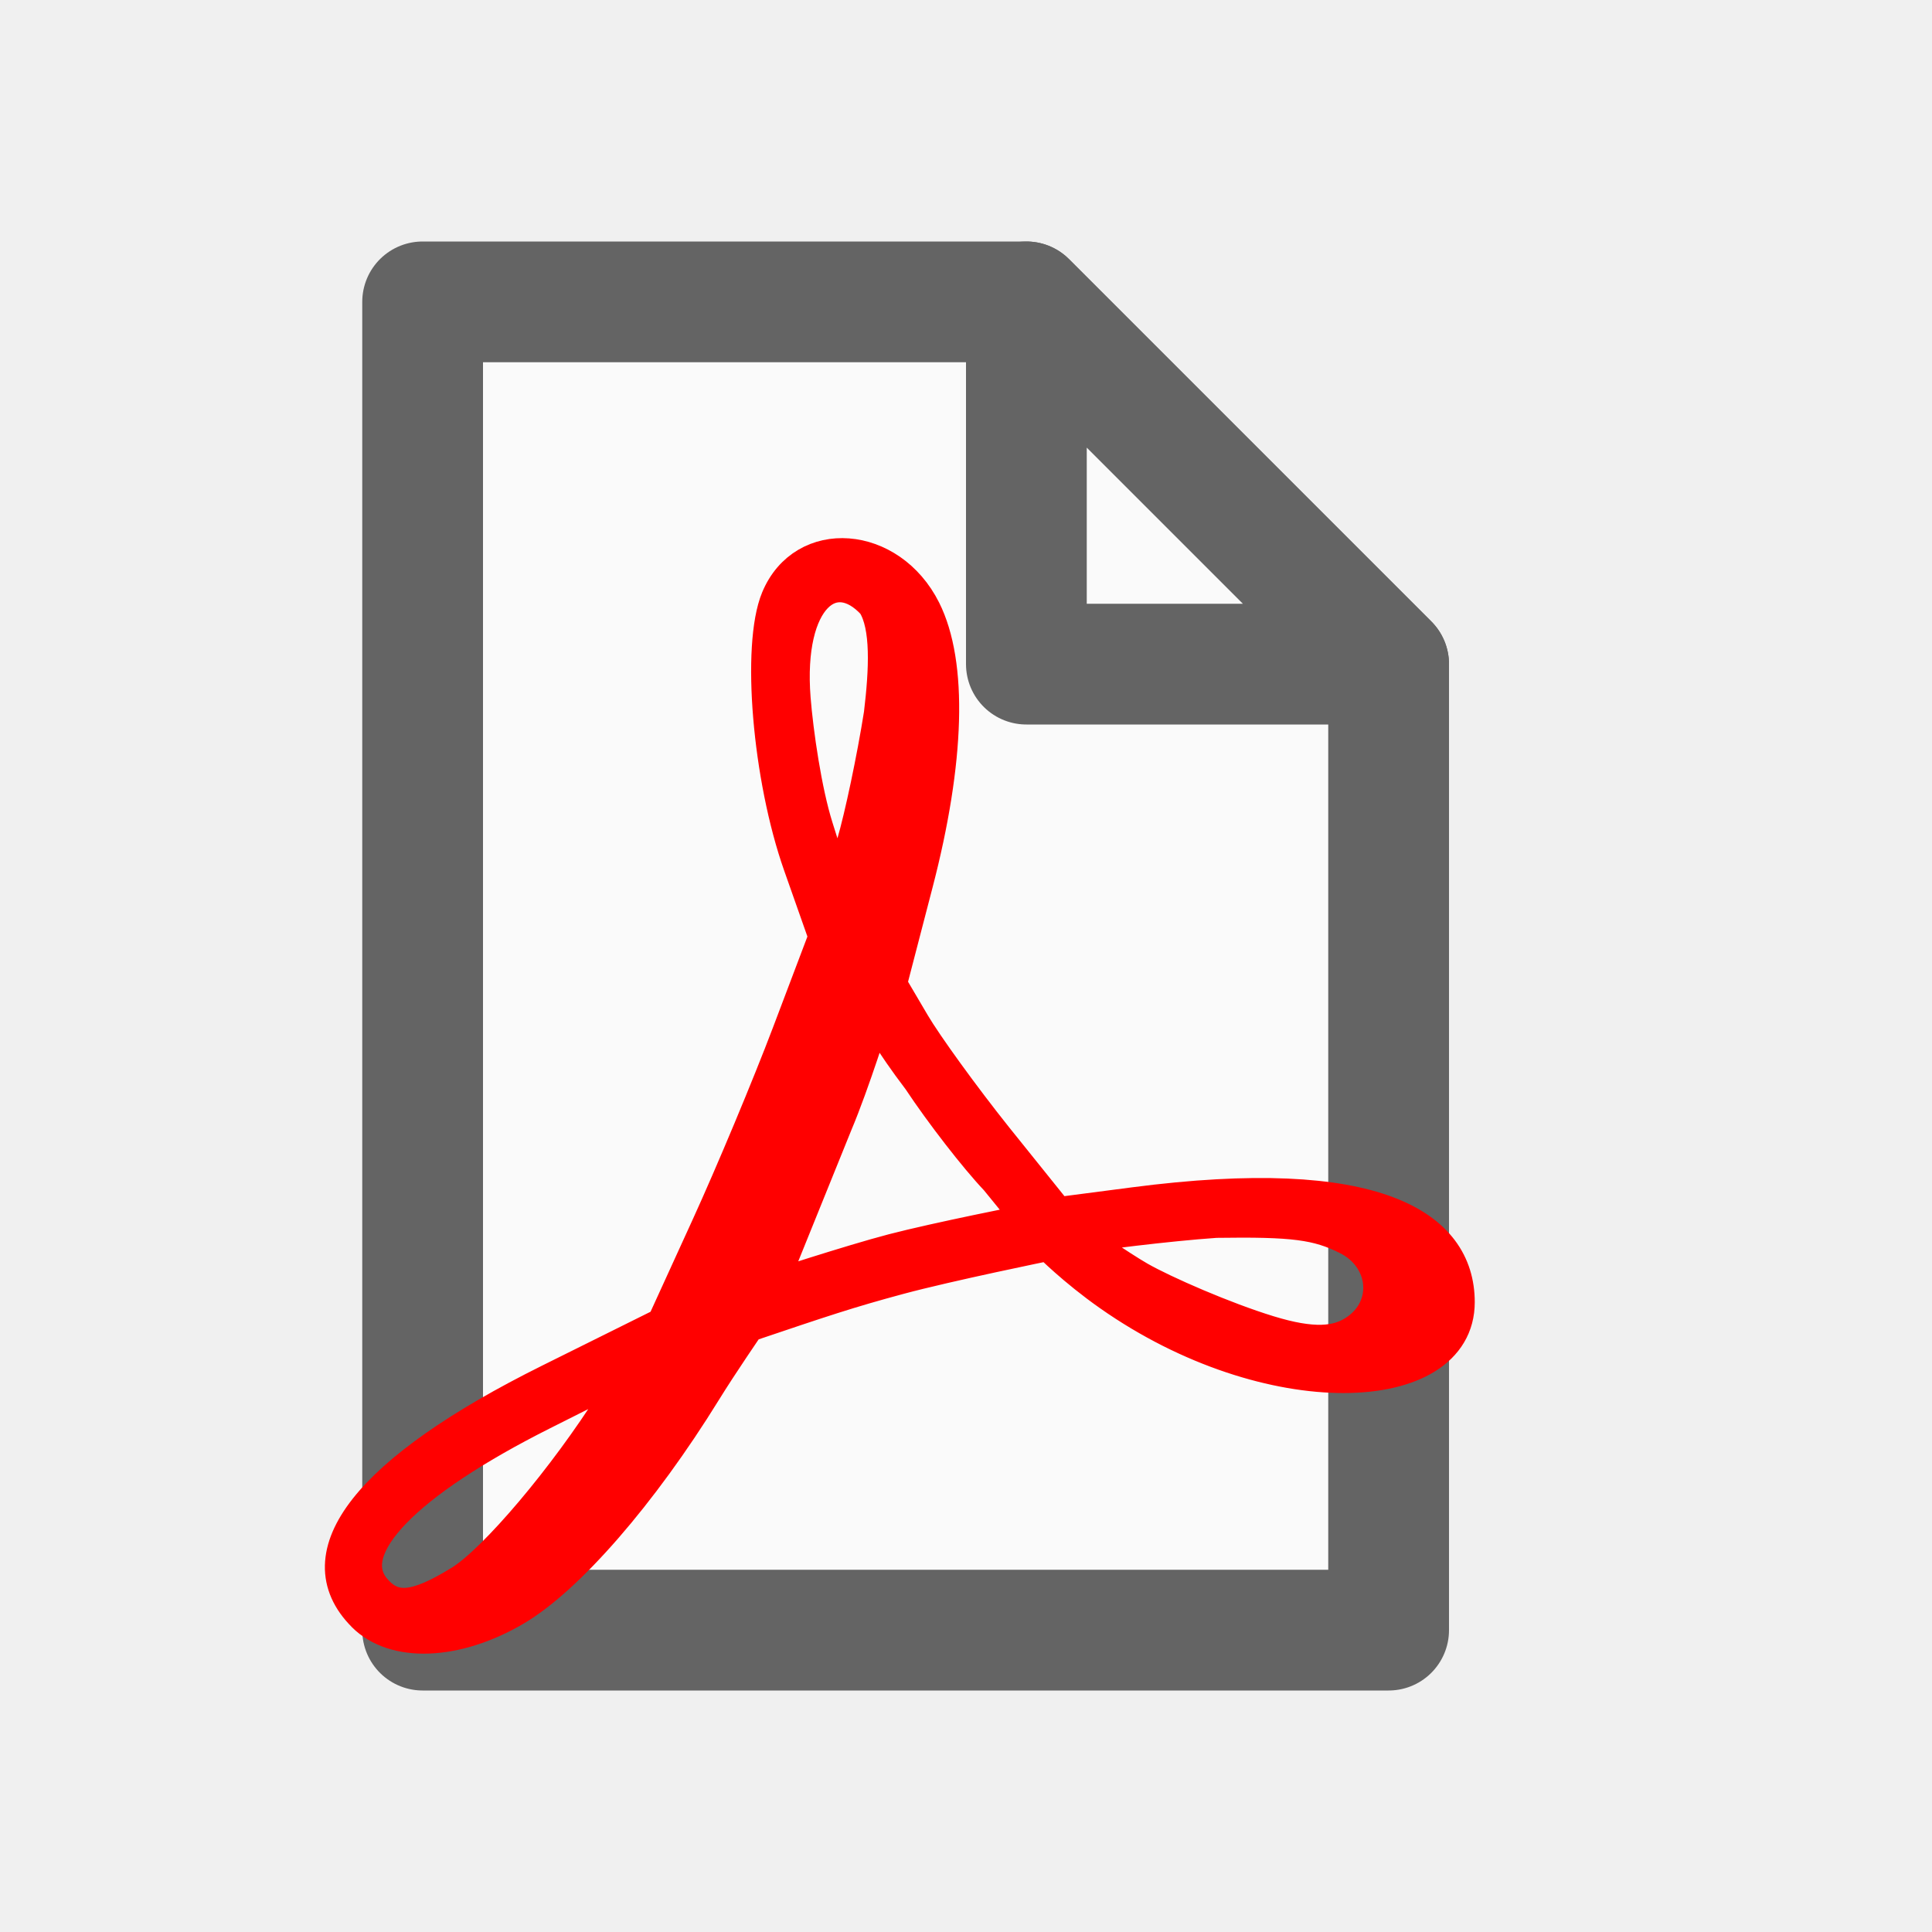
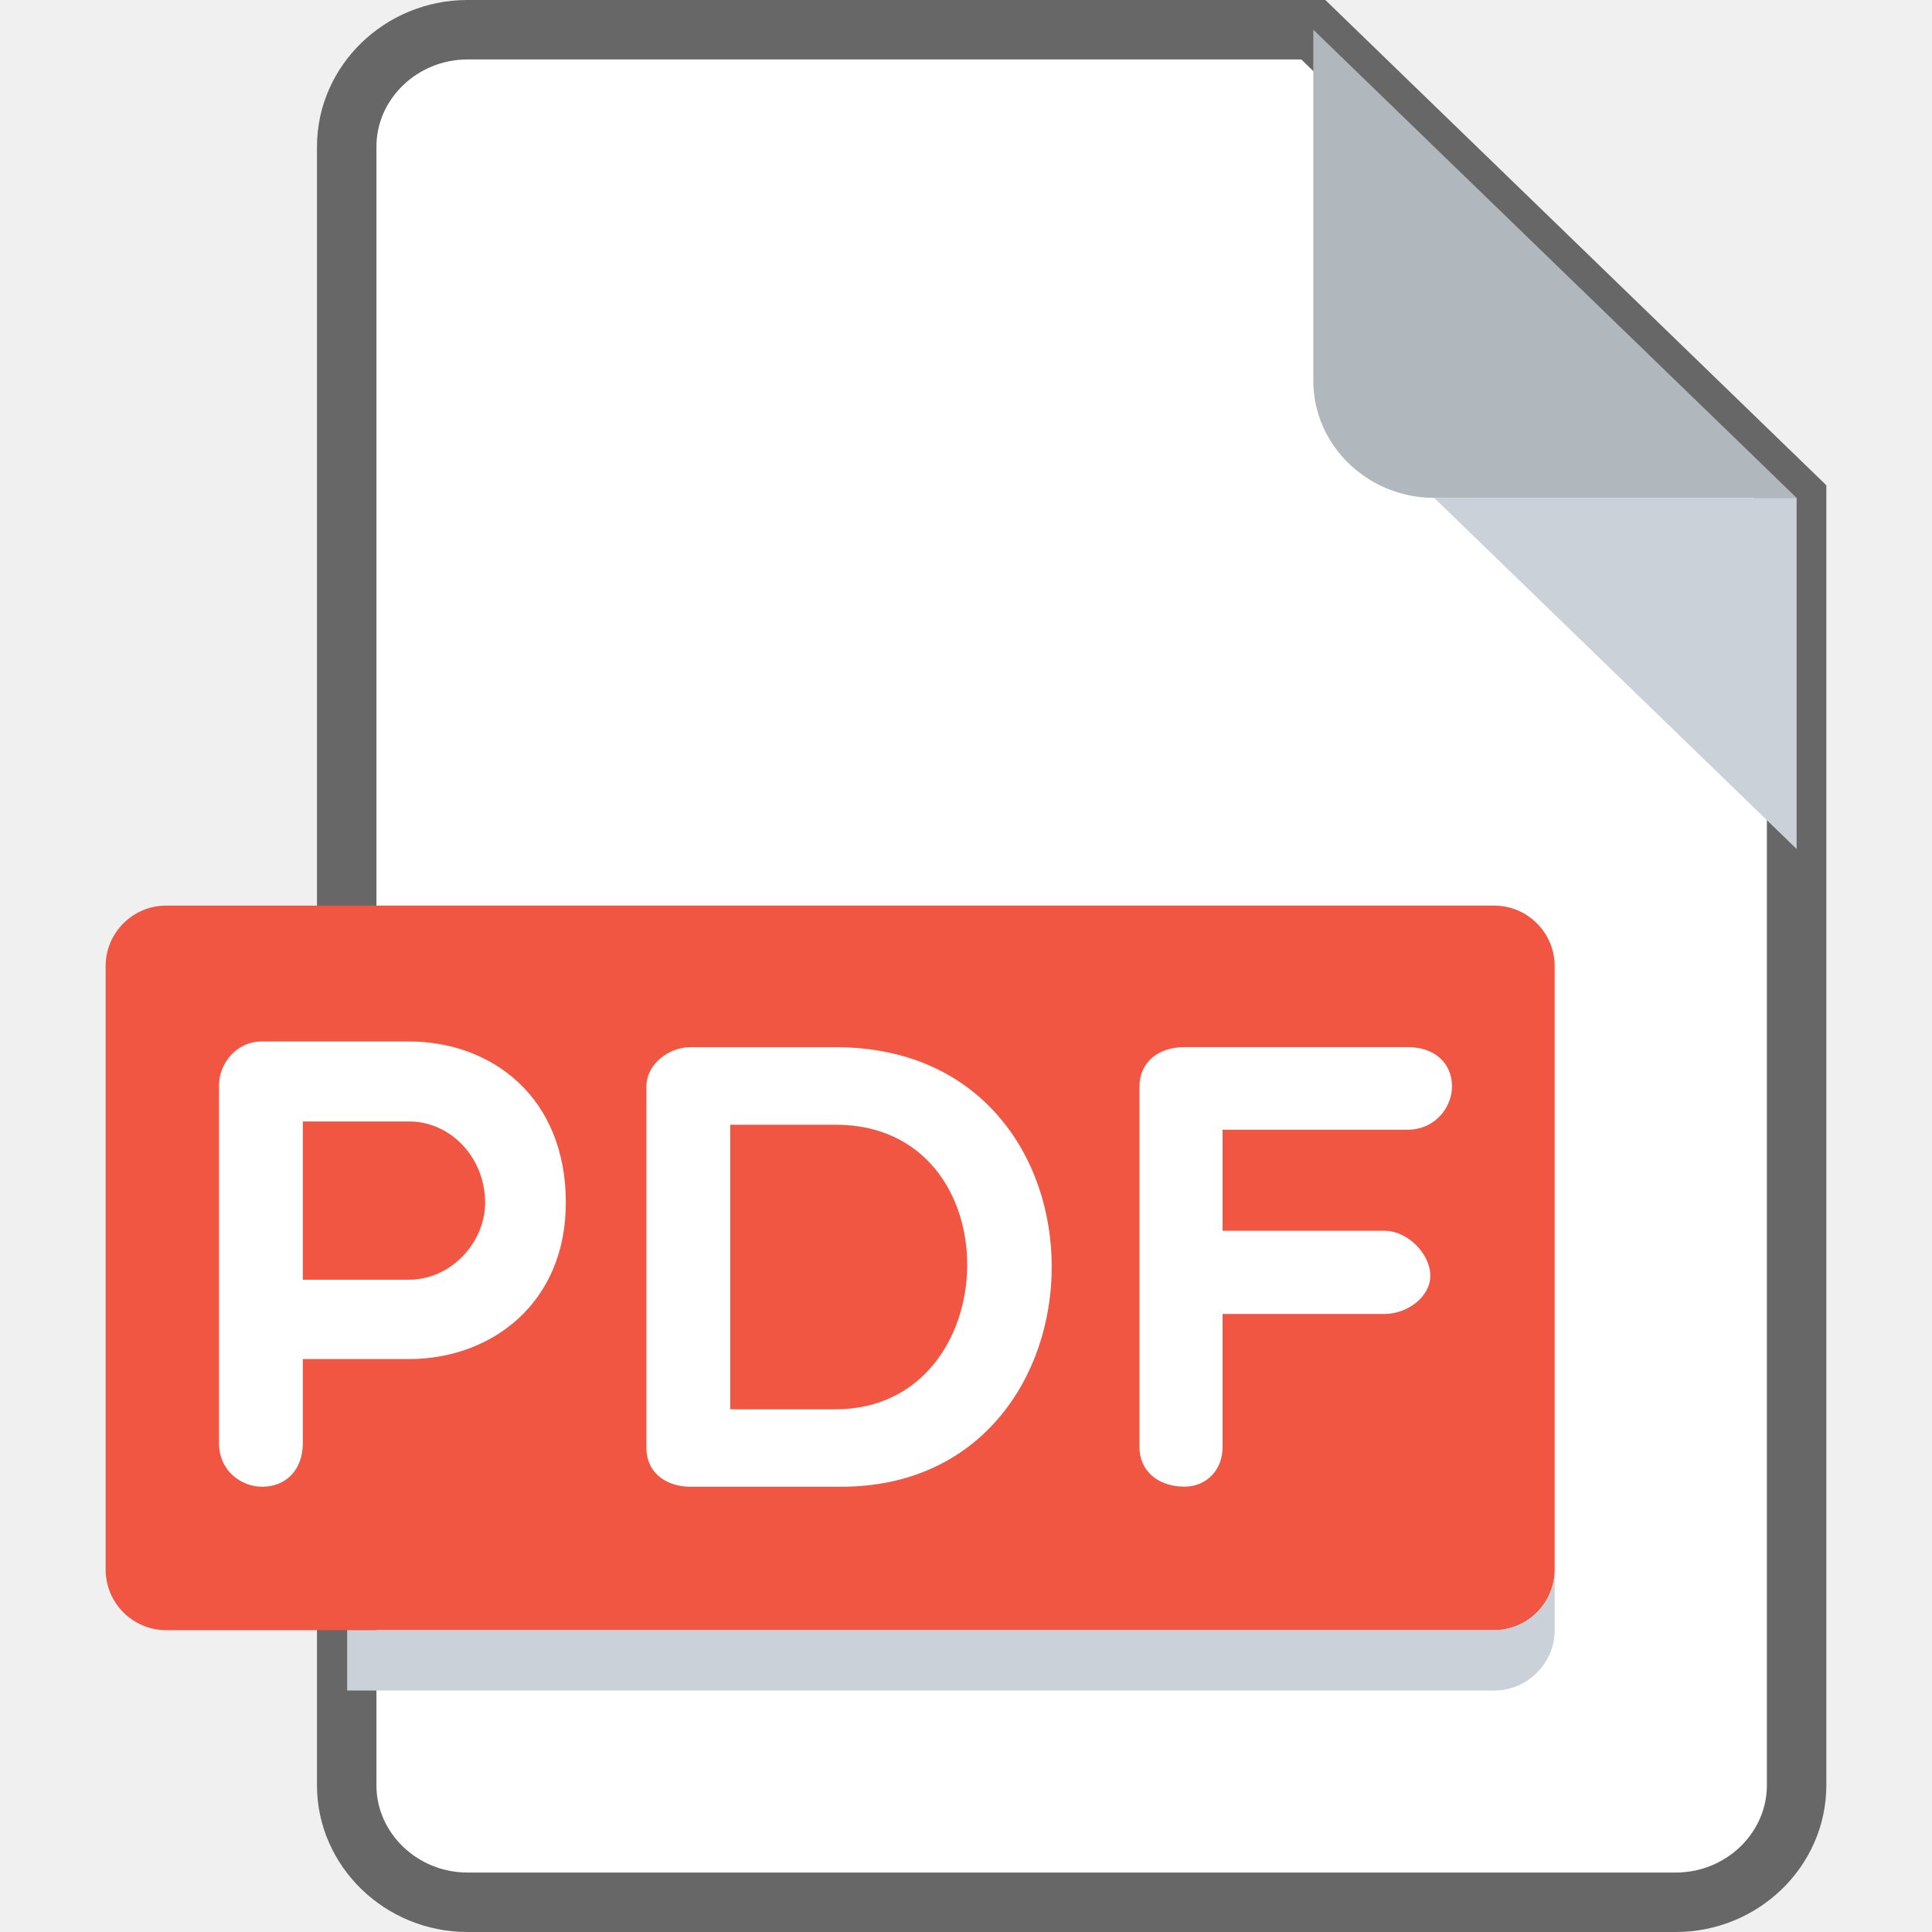
- <svg xmlns="http://www.w3.org/2000/svg" width="16px" height="16px" viewBox="0 0 16 16" version="1.1">
-   <path d="M 3.5,2.5 L 8.5,2.5 L 11.5,5.5 L 11.5,13.5 L 3.5,13.5 Z" style="fill:rgb(250,250,250);stroke:rgb(100,100,100);stroke-width:1px;stroke-linecap:round;stroke-linejoin:round;" />
-   <path d="M 8.5,2.5 L 11.5,5.5 L 8.5,5.5 Z" style="fill:rgb(250,250,250);stroke:rgb(100,100,100);stroke-width:1px;stroke-linecap:round;stroke-linejoin:round;" />
-   <g transform="translate(11.2,-43) scale(0.35)">
-     <path d="m -23.408,161.093 c -1.457,-1.457 0.119,-3.458 4.396,-5.584 l 2.691,-1.337 1.048,-2.294 c 0.577,-1.262 1.437,-3.32 1.913,-4.575 l 0.864,-2.281 -0.595,-1.688 c -0.732,-2.075 -0.993,-5.194 -0.529,-6.316 0.629,-1.519 2.69,-1.363 3.506,0.265 0.637,1.272 0.572,3.575 -0.183,6.479 l -0.619,2.381 0.545,0.926 c 0.3,0.509 1.176,1.719 1.948,2.687 l 1.449,1.803 1.803,-0.235 c 5.729,-0.748 7.691,0.523 7.691,2.345 0,2.299 -4.498,2.489 -8.276,-0.164 -0.85,-0.597 -1.434,-1.19 -1.434,-1.19 0,0 -2.367,0.482 -3.532,0.796 -1.203,0.324 -1.803,0.527 -3.565,1.122 0,0 -0.618,0.898 -1.021,1.55 -1.499,2.428 -3.248,4.44 -4.498,5.172 -1.399,0.82 -2.866,0.876 -3.604,0.137 z m 2.286,-0.817 c 0.819,-0.506 2.476,-2.466 3.623,-4.286 l 0.464,-0.737 -2.115,1.063 c -3.267,1.642 -4.761,3.19 -3.984,4.127 0.437,0.526 0.959,0.482 2.011,-0.168 z m 21.218,-5.956 c 0.801,-0.561 0.685,-1.691 -0.221,-2.147 -0.705,-0.355 -1.273,-0.428 -3.103,-0.401 -1.125,0.077 -2.934,0.303 -3.24,0.372 0,0 0.994,0.687 1.435,0.939 0.587,0.335 2.015,0.958 3.057,1.277 1.028,0.315 1.622,0.281 2.073,-0.041 z m -8.532,-3.546 c -0.485,-0.51 -1.309,-1.573 -1.832,-2.363 -0.684,-0.896 -1.026,-1.529 -1.026,-1.529 0,0 -0.5,1.607 -0.909,2.574 l -1.279,3.161 -0.371,0.717 c 0,0 1.971,-0.646 2.974,-0.908 1.062,-0.277 3.218,-0.701 3.218,-0.701 z m -2.749,-11.026 c 0.124,-1.038 0.176,-2.073 -0.157,-2.596 -0.925,-1.011 -2.041,-0.168 -1.852,2.235 0.064,0.808 0.264,2.19 0.533,3.042 l 0.488,1.549 0.344,-1.166 c 0.189,-0.642 0.479,-2.02 0.644,-3.064 z" style="fill:rgb(255,0,0);stroke:rgb(255,0,0);stroke-width:0.75px;stroke-linecap:round;stroke-linejoin:round;" />
+ <svg xmlns="http://www.w3.org/2000/svg" height="16" width="16" version="1.1" id="Layer_1" viewBox="0 0 16 16">
+   <g transform="matrix(0.03125,0,0,0.03125,-0.125,-1.8713188e-5)" id="g856">
+     <path id="path2" d="m 127.899,7.878 c -17.611,0 -32.02,13.957 -32.02,31.015 V 473.106 c 0,17.058 14.409,31.015 32.02,31.015 h 320.203 c 17.611,0 32.02,-13.957 32.02,-31.015 V 131.939 L 352.041,7.878 Z" style="fill:#ffffff;fill-opacity:1;stroke:#676767;stroke-width:15.757;stroke-miterlimit:4;stroke-dasharray:none;stroke-opacity:1" />
+     <path id="path4" d="m 384.061,131.939 h 96.061 L 352.041,7.878 V 100.924 c 0,17.058 14.409,31.015 32.02,31.015 z" style="fill:#b0b7bd;stroke-width:0.985" />
+     <polygon id="polygon6" points="480,224 384,128 480,128 " style="fill:#cad1d8" transform="matrix(1.000633,0,0,0.9692249,-0.1823541,7.878431)" />
  </g>
+   <path style="fill:#f15642;stroke-width:0.031" d="m 12.875,13 c 0,0.275 -0.225,0.5 -0.5,0.5 H 1.375 c -0.275,0 -0.5,-0.225 -0.5,-0.5 V 8 c 0,-0.275 0.225,-0.5 0.5,-0.5 h 11 c 0.275,0 0.5,0.225 0.5,0.5 z" id="path8" />
+   <g id="g16" transform="matrix(0.04111842,0,0,0.04111842,-2.369869,-3.476993)">
+     <path style="fill:#ffffff" d="m 101.744,303.152 c 0,-4.224 3.328,-8.832 8.688,-8.832 h 29.552 c 16.64,0 31.616,11.136 31.616,32.48 0,20.224 -14.976,31.488 -31.616,31.488 h -21.36 v 16.896 c 0,5.632 -3.584,8.816 -8.192,8.816 -4.224,0 -8.688,-3.184 -8.688,-8.816 z m 16.88,7.28 v 31.872 h 21.36 c 8.576,0 15.36,-7.568 15.36,-15.504 0,-8.944 -6.784,-16.368 -15.36,-16.368 z" id="path10" />
+     <path style="fill:#ffffff" d="m 196.656,384 c -4.224,0 -8.832,-2.304 -8.832,-7.92 v -72.672 c 0,-4.592 4.608,-7.936 8.832,-7.936 h 29.296 c 58.464,0 57.184,88.528 1.152,88.528 z m 8.064,-72.912 V 368.4 h 21.232 c 34.544,0 36.08,-57.312 0,-57.312 z" id="path12" />
+     <path style="fill:#ffffff" d="m 303.872,312.112 v 20.336 h 32.624 c 4.608,0 9.216,4.608 9.216,9.072 0,4.224 -4.608,7.68 -9.216,7.68 h -32.624 v 26.864 c 0,4.48 -3.184,7.92 -7.664,7.92 -5.632,0 -9.072,-3.44 -9.072,-7.92 v -72.672 c 0,-4.592 3.456,-7.936 9.072,-7.936 h 44.912 c 5.632,0 8.96,3.344 8.96,7.936 0,4.096 -3.328,8.704 -8.96,8.704 h -37.248 z" id="path14" />
+   </g>
+   <path style="fill:#cad1d8;stroke-width:0.031" d="M 12.375,13.5 H 2.875 v 0.5 h 9.5 c 0.275,0 0.5,-0.225 0.5,-0.5 v -0.5 c 0,0.275 -0.225,0.5 -0.5,0.5 z" id="path18" />
</svg>
